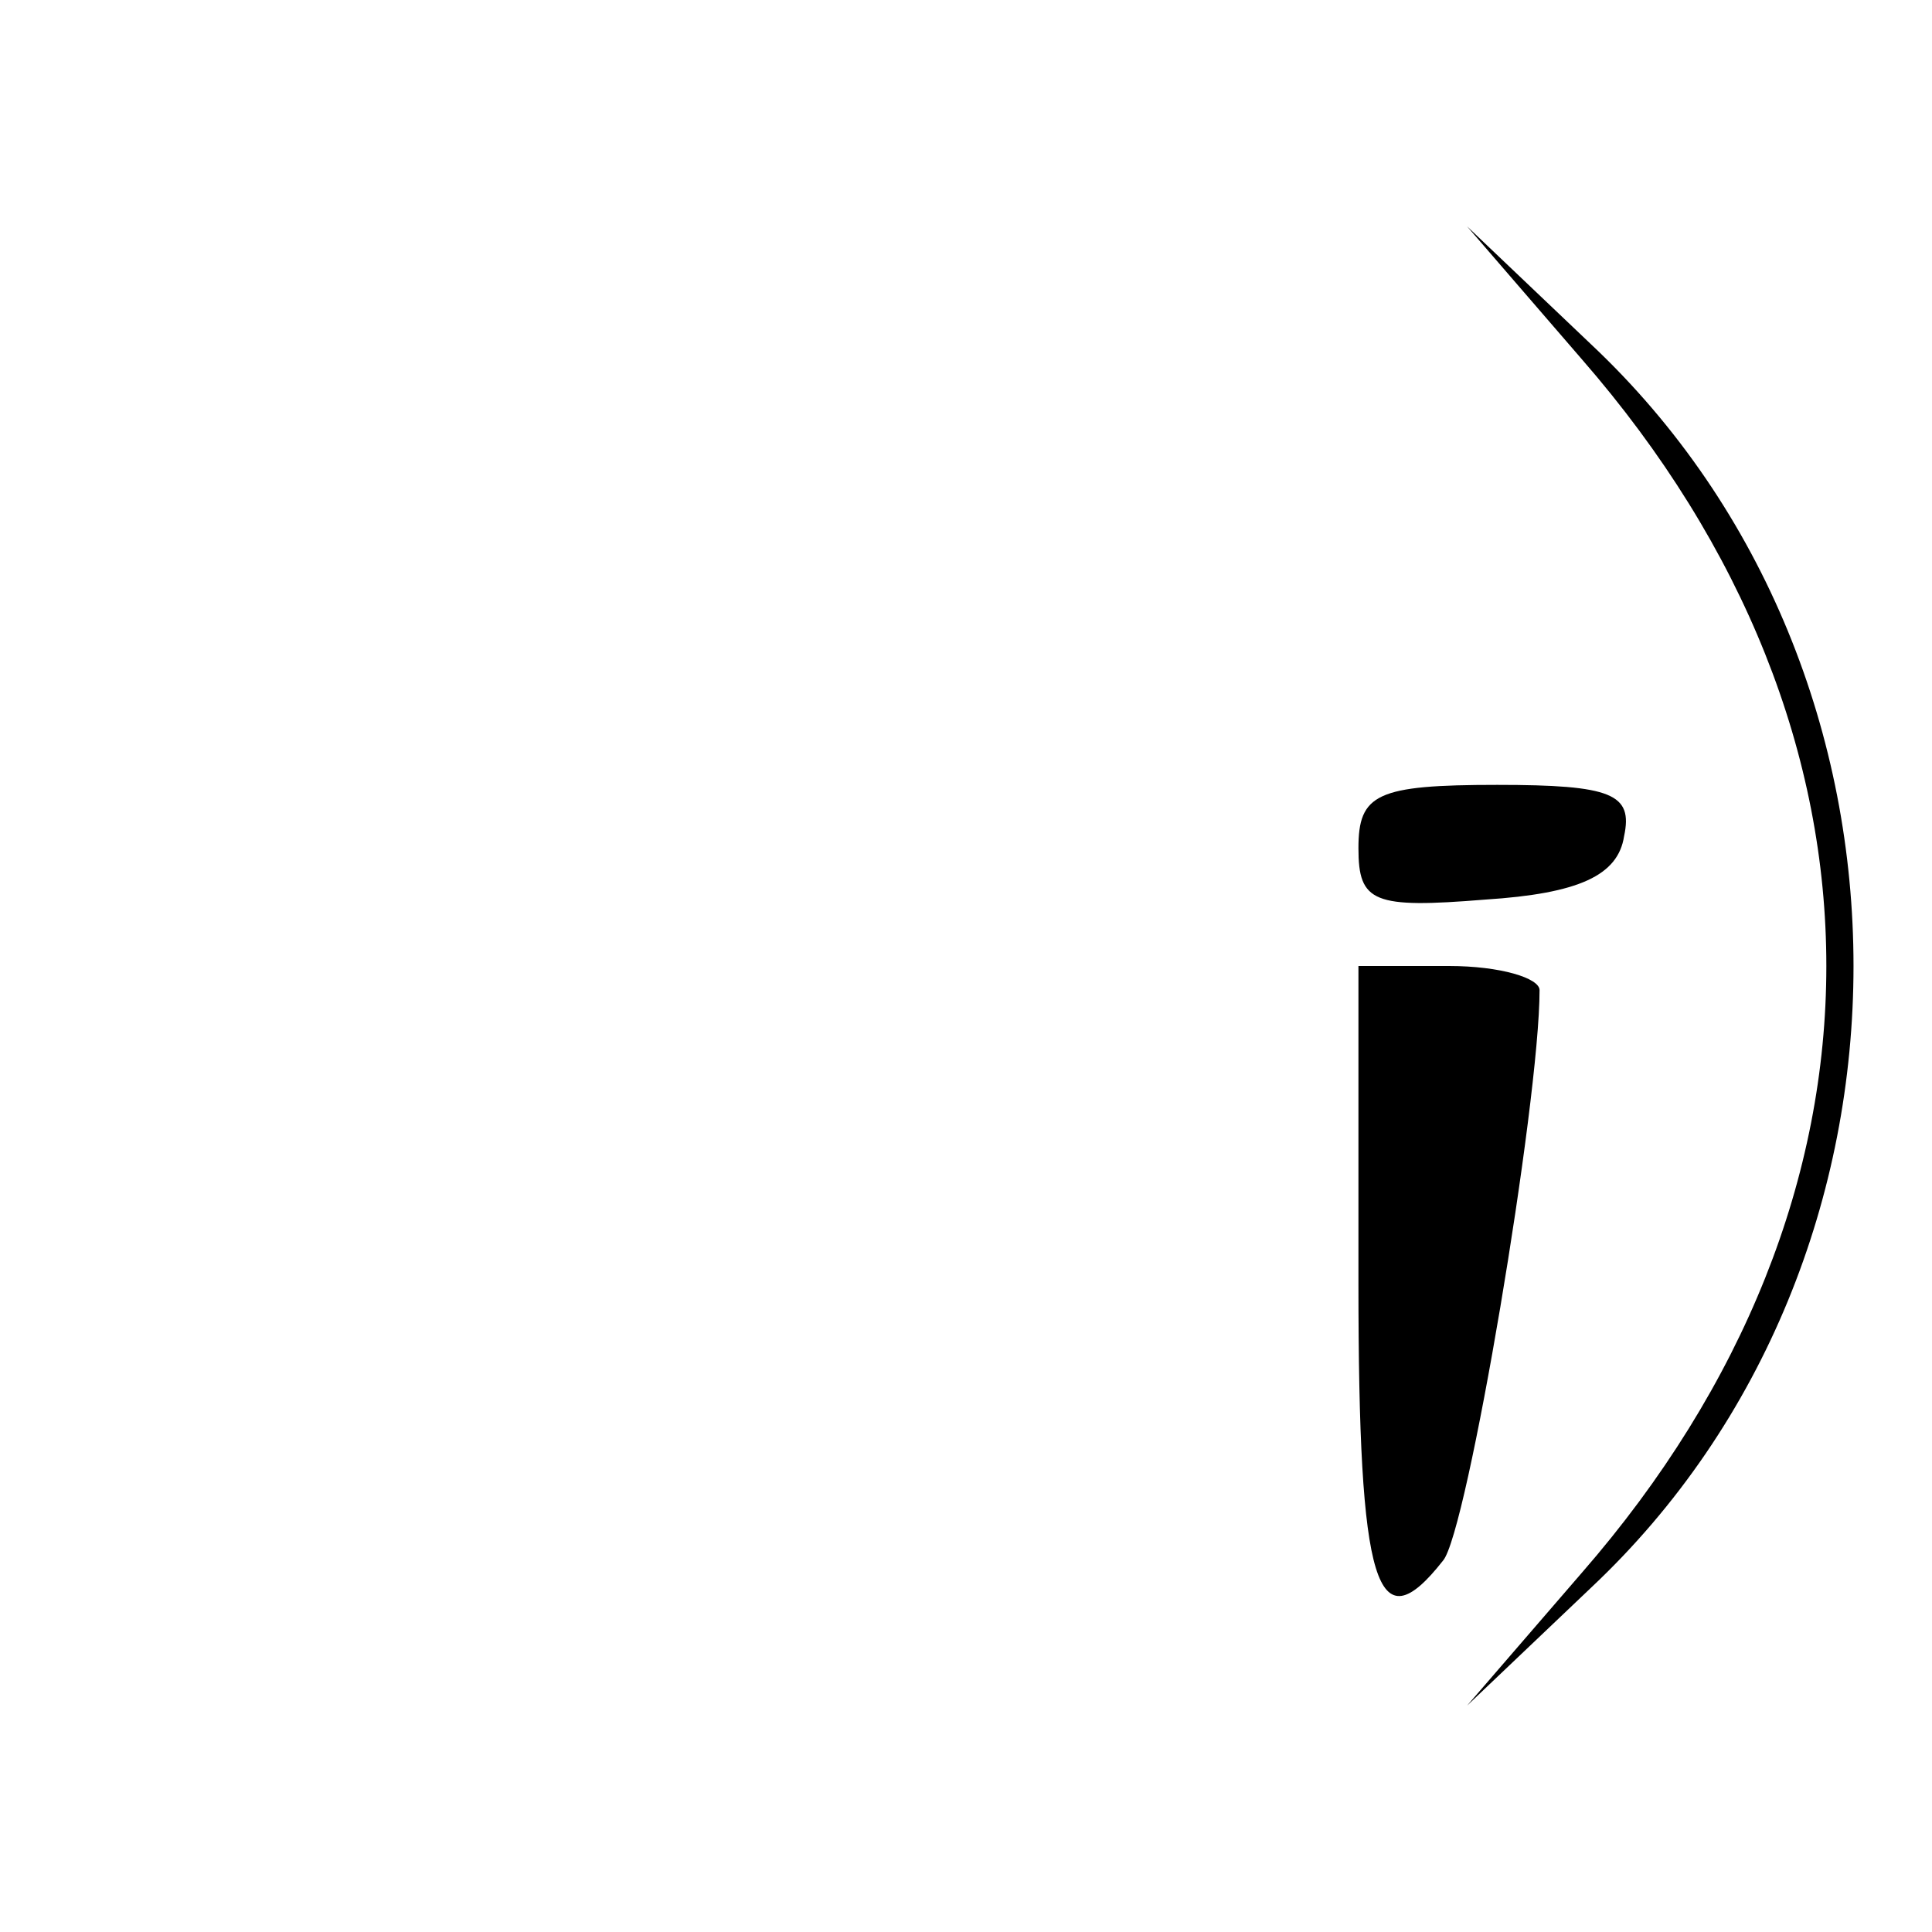
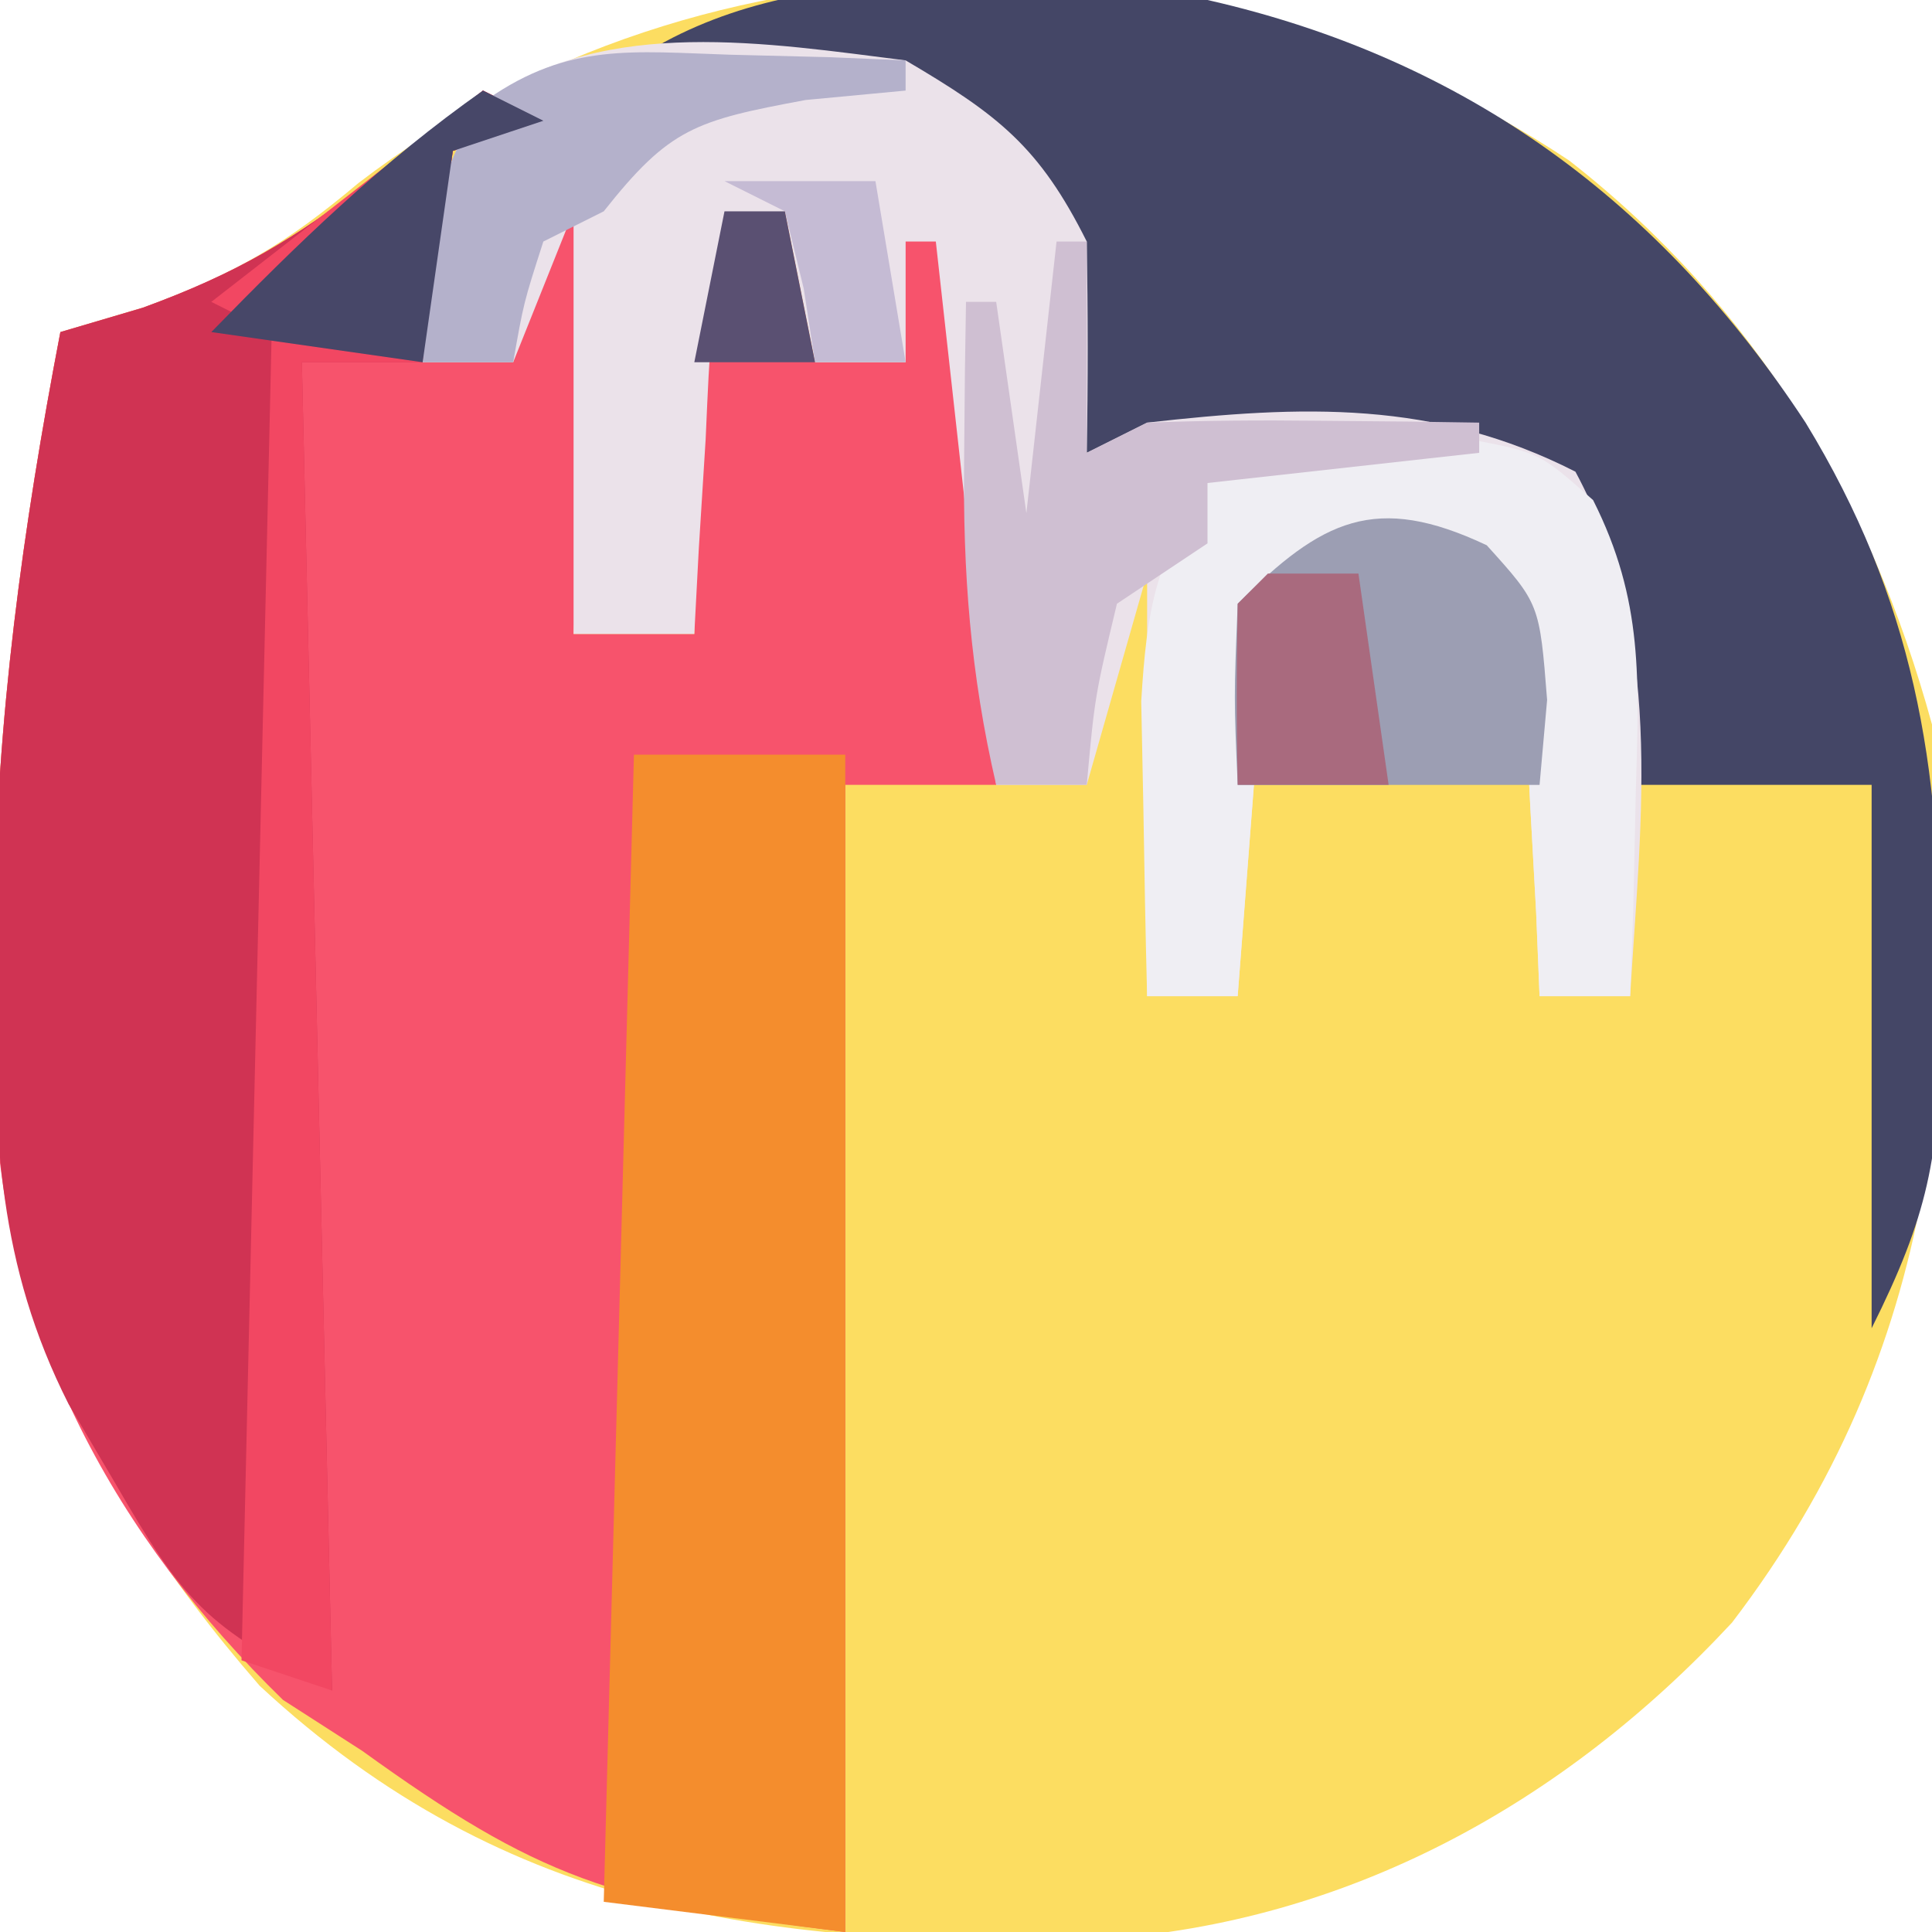
- <svg xmlns="http://www.w3.org/2000/svg" version="1.0" width="64pt" height="64pt" viewBox="0 0 64 64" preserveAspectRatio="xMidYMid meet">
-   <g transform="translate(0,64) scale(0.1,-0.1)" fill="#000000" stroke="none">
-     <path d="M524 521 c108 -124 108 -278 0 -402 l-38 -44 41 39 c116 109 116 303 0 412 l-41 39 38 -44z" />
-     <path d="M450 359 c0 -18 5 -20 42 -17 31 2 44 8 46 21 3 14 -4 17 -42 17 -40 0 -46 -3 -46 -21z" />
-     <path d="M450 215 c0 -101 6 -120 28 -92 8 9 32 152 32 189 0 4 -13 8 -30 8 l-30 0 0 -105z" />
-   </g>
+ <svg xmlns="http://www.w3.org/2000/svg" version="1.1" width="64" height="64">
+   <path d="M0 0 C6.174 4.828 9.956 11.167 12.016 18.68 C13.01 29.733 12.346 39.32 5.391 48.43 C-0.204 54.453 -7.355 58.368 -15.523 58.918 C-26.241 59.209 -35.181 58.142 -43.383 50.523 C-49.67 43.285 -52.181 36.683 -52.172 27.242 C-52.173 26.542 -52.173 25.842 -52.174 25.121 C-52.108 18.53 -51.226 12.152 -49.984 5.68 C-48.619 5.276 -48.619 5.276 -47.227 4.863 C-44.225 3.768 -42.512 2.768 -40.109 0.742 C-28.525 -8.131 -12.11 -8.058 0 0 Z " fill="#FCDD61" transform="translate(51.98438,5.320312)" />
+   <path d="M0 0 C0.66 0.33 1.32 0.66 2 1 C1.01 1.33 0.02 1.66 -1 2 C-1.33 4.31 -1.66 6.62 -2 9 C-1.01 9 -0.02 9 1 9 C1.124 8.196 1.248 7.391 1.375 6.562 C1.684 5.294 1.684 5.294 2 4 C2.66 3.67 3.32 3.34 4 3 C3.67 7.95 3.34 12.9 3 18 C4.32 18 5.64 18 7 18 C7 13.71 7 9.42 7 5 C7.99 4.67 8.98 4.34 10 4 C10.33 5.65 10.66 7.3 11 9 C11.99 9 12.98 9 14 9 C13.67 7.02 13.34 5.04 13 3 C16 5 16 5 16.432 6.879 C16.459 7.623 16.485 8.367 16.512 9.133 C16.547 9.938 16.583 10.744 16.619 11.574 C16.653 12.837 16.653 12.837 16.688 14.125 C16.722 14.974 16.756 15.824 16.791 16.699 C16.874 18.799 16.938 20.899 17 23 C15.35 23 13.7 23 12 23 C12 35.54 12 48.08 12 61 C4.263 60.033 1.819 59.198 -4 55 C-4.866 54.443 -5.732 53.886 -6.625 53.312 C-12.164 47.919 -15.79 41.285 -16.168 33.566 C-16.183 32.232 -16.189 30.897 -16.188 29.562 C-16.188 28.863 -16.189 28.163 -16.189 27.441 C-16.124 20.85 -15.241 14.472 -14 8 C-13.1 7.734 -12.2 7.469 -11.273 7.195 C-8.181 6.066 -6.18 4.901 -3.625 2.875 C-2.937 2.336 -2.248 1.797 -1.539 1.242 C-0.777 0.627 -0.777 0.627 0 0 Z " fill="#F7536C" transform="translate(16,3)" />
+   <path d="M0 0 C8.574 1.945 15.021 6.702 19.812 14 C23.371 19.829 24.325 25.364 24.25 32.125 C24.262 33.179 24.262 33.179 24.273 34.254 C24.258 38.304 23.861 40.277 22 44 C22 38.06 22 32.12 22 26 C19.36 26 16.72 26 14 26 C13.89 25.374 13.781 24.747 13.668 24.102 C13.43 22.876 13.43 22.876 13.188 21.625 C13.037 20.813 12.886 20.001 12.73 19.164 C12.125 16.642 12.125 16.642 9 15 C5.796 14.758 5.796 14.758 2.312 14.875 C1.133 14.893 -0.046 14.911 -1.262 14.93 C-2.617 14.964 -2.617 14.964 -4 15 C-4.098 14.385 -4.196 13.77 -4.297 13.137 C-5.153 8.24 -5.153 8.24 -7.562 4 C-11.267 2.48 -15.028 2.246 -19 2 C-13.693 -1.538 -6.23 -0.619 0 0 Z " fill="#444666" transform="translate(40,0)" />
+   <path d="M0 0 C0.66 0.33 1.32 0.66 2 1 C1.01 1.33 0.02 1.66 -1 2 C-1.33 4.31 -1.66 6.62 -2 9 C-3.32 9 -4.64 9 -6 9 C-5.67 23.52 -5.34 38.04 -5 53 C-9.213 50.894 -9.937 50.024 -12.188 46.125 C-12.951 44.829 -12.951 44.829 -13.73 43.508 C-16.071 38.885 -16.192 34.687 -16.188 29.562 C-16.188 28.863 -16.189 28.163 -16.189 27.441 C-16.124 20.85 -15.241 14.472 -14 8 C-13.1 7.734 -12.2 7.469 -11.273 7.195 C-8.181 6.066 -6.18 4.901 -3.625 2.875 C-2.937 2.336 -2.248 1.797 -1.539 1.242 C-0.777 0.627 -0.777 0.627 0 0 Z " fill="#D03353" transform="translate(16,3)" />
+   <path d="M0 0 C3.074 1.808 4.43 2.86 6 6 C6.04 8.333 6.043 10.667 6 13 C6.66 12.67 7.32 12.34 8 12 C13.142 11.42 17.523 11.247 22.188 13.625 C25.142 19.126 24.372 24.888 24 31 C23.01 31 22.02 31 21 31 C20.944 29.627 20.944 29.627 20.887 28.227 C20.821 27.038 20.755 25.85 20.688 24.625 C20.629 23.442 20.571 22.258 20.512 21.039 C20.258 19.535 20.258 19.535 20 18 C19.01 17.34 18.02 16.68 17 16 C15.35 16.66 13.7 17.32 12 18 C11.67 22.29 11.34 26.58 11 31 C10.01 31 9.02 31 8 31 C8 26.38 8 21.76 8 17 C7.34 19.31 6.68 21.62 6 24 C5.01 24 4.02 24 3 24 C2.34 18.06 1.68 12.12 1 6 C0.67 6 0.34 6 0 6 C0 7.32 0 8.64 0 10 C-0.99 10 -1.98 10 -3 10 C-3.33 8.35 -3.66 6.7 -4 5 C-4.99 5.495 -4.99 5.495 -6 6 C-6.47 9.046 -6.47 9.046 -6.625 12.562 C-6.7 13.76 -6.775 14.958 -6.852 16.191 C-6.901 17.118 -6.95 18.045 -7 19 C-8.32 19 -9.64 19 -11 19 C-11 14.38 -11 9.76 -11 5 C-11.66 6.65 -12.32 8.3 -13 10 C-13.99 10 -14.98 10 -16 10 C-15.393 3.57 -15.393 3.57 -13.824 1.297 C-9.934 -1.469 -4.536 -0.569 0 0 Z " fill="#EBE2EA" transform="translate(30,2)" />
+   <path d="M0 0 C2.31 0 4.62 0 7 0 C7 12.87 7 25.74 7 39 C3.04 38.505 3.04 38.505 -1 38 C-0.67 25.46 -0.34 12.92 0 0 Z " fill="#F48D2D" transform="translate(21,25)" />
+   <path d="M0 0 C0.782 -0.037 1.565 -0.075 2.371 -0.113 C4.562 0.312 4.562 0.312 6.336 1.879 C8.018 5.216 7.853 7.847 7.75 11.562 C7.723 12.826 7.696 14.089 7.668 15.391 C7.633 16.355 7.598 17.319 7.562 18.312 C6.572 18.312 5.582 18.312 4.562 18.312 C4.525 17.397 4.488 16.482 4.449 15.539 C4.383 14.351 4.318 13.162 4.25 11.938 C4.163 10.162 4.163 10.162 4.074 8.352 C3.905 7.349 3.736 6.346 3.562 5.312 C2.572 4.652 1.583 3.993 0.562 3.312 C-1.087 3.973 -2.737 4.633 -4.438 5.312 C-4.768 9.602 -5.098 13.893 -5.438 18.312 C-6.428 18.312 -7.418 18.312 -8.438 18.312 C-8.492 16.229 -8.53 14.146 -8.562 12.062 C-8.586 10.902 -8.609 9.742 -8.633 8.547 C-8.447 5.466 -8.154 3.834 -6.438 1.312 C-4.123 0.155 -2.577 0.08 0 0 Z " fill="#EFEEF3" transform="translate(46.4375,14.6875)" />
+   <path d="M0 0 C0.66 0.33 1.32 0.66 2 1 C1.01 1.33 0.02 1.66 -1 2 C-1.33 4.31 -1.66 6.62 -2 9 C-3.32 9 -4.64 9 -6 9 C-5.67 23.52 -5.34 38.04 -5 53 C-5.99 52.67 -6.98 52.34 -8 52 C-7.67 37.48 -7.34 22.96 -7 8 C-7.66 7.67 -8.32 7.34 -9 7 C-6.03 4.69 -3.06 2.38 0 0 Z " fill="#F24762" transform="translate(16,3)" />
+   <path d="M0 0 C1.75 1.938 1.75 1.938 2 5.125 C1.917 6.053 1.835 6.981 1.75 7.938 C-1.55 7.938 -4.85 7.938 -8.25 7.938 C-8.375 5.062 -8.375 5.062 -8.25 1.938 C-5.46 -0.853 -3.684 -1.74 0 0 Z " fill="#9C9EB3" transform="translate(49.25,18.0625)" />
+   <path d="M0 0 C0.33 0 0.66 0 1 0 C1 2.31 1 4.62 1 7 C1.66 6.67 2.32 6.34 3 6 C4.874 5.93 6.75 5.916 8.625 5.938 C10.129 5.951 10.129 5.951 11.664 5.965 C12.435 5.976 13.206 5.988 14 6 C14 6.33 14 6.66 14 7 C9.545 7.495 9.545 7.495 5 8 C5 8.66 5 9.32 5 10 C4.01 10.66 3.02 11.32 2 12 C1.267 15.066 1.267 15.066 1 18 C0.01 18 -0.98 18 -2 18 C-2.853 14.326 -3.108 10.955 -3.062 7.188 C-3.053 6.212 -3.044 5.236 -3.035 4.23 C-3.024 3.494 -3.012 2.758 -3 2 C-2.67 2 -2.34 2 -2 2 C-1.67 4.31 -1.34 6.62 -1 9 C-0.67 6.03 -0.34 3.06 0 0 Z " fill="#CFBFD2" transform="translate(35,8)" />
+   <path d="M0 0 C1.087 0.027 2.173 0.054 3.293 0.082 C4.54 0.134 4.54 0.134 5.812 0.188 C5.812 0.517 5.812 0.848 5.812 1.188 C4.719 1.291 3.626 1.394 2.5 1.5 C-1.149 2.18 -1.999 2.423 -4.188 5.188 C-5.178 5.683 -5.178 5.683 -6.188 6.188 C-6.84 8.212 -6.84 8.212 -7.188 10.188 C-8.178 10.188 -9.168 10.188 -10.188 10.188 C-9.583 3.775 -9.583 3.775 -8.031 1.469 C-5.343 -0.399 -3.23 -0.104 0 0 Z " fill="#B4B1CB" transform="translate(24.1875,1.8125)" />
+   <path d="M0 0 C0.66 0.33 1.32 0.66 2 1 C1.01 1.33 0.02 1.66 -1 2 C-1.33 4.31 -1.66 6.62 -2 9 C-4.31 8.67 -6.62 8.34 -9 8 C-6.147 5.068 -3.349 2.357 0 0 Z " fill="#474768" transform="translate(16,3)" />
+   <path d="M0 0 C0.99 0 1.98 0 3 0 C3.33 2.31 3.66 4.62 4 7 C2.35 7 0.7 7 -1 7 C-1.043 5 -1.041 3 -1 1 C-0.67 0.67 -0.34 0.34 0 0 Z " fill="#A96A7E" transform="translate(42,19)" />
+   <path d="M0 0 C1.65 0 3.3 0 5 0 C5.33 1.98 5.66 3.96 6 6 C5.01 6 4.02 6 3 6 C2.876 5.196 2.752 4.391 2.625 3.562 C2.316 2.294 2.316 2.294 2 1 C1.34 0.67 0.68 0.34 0 0 Z " fill="#C5BBD4" transform="translate(24,6)" />
+   <path d="M0 0 C0.66 0 1.32 0 2 0 C2.33 1.65 2.66 3.3 3 5 C1.68 5 0.36 5 -1 5 C-0.67 3.35 -0.34 1.7 0 0 Z " fill="#5A5072" transform="translate(24,7)" />
</svg>
